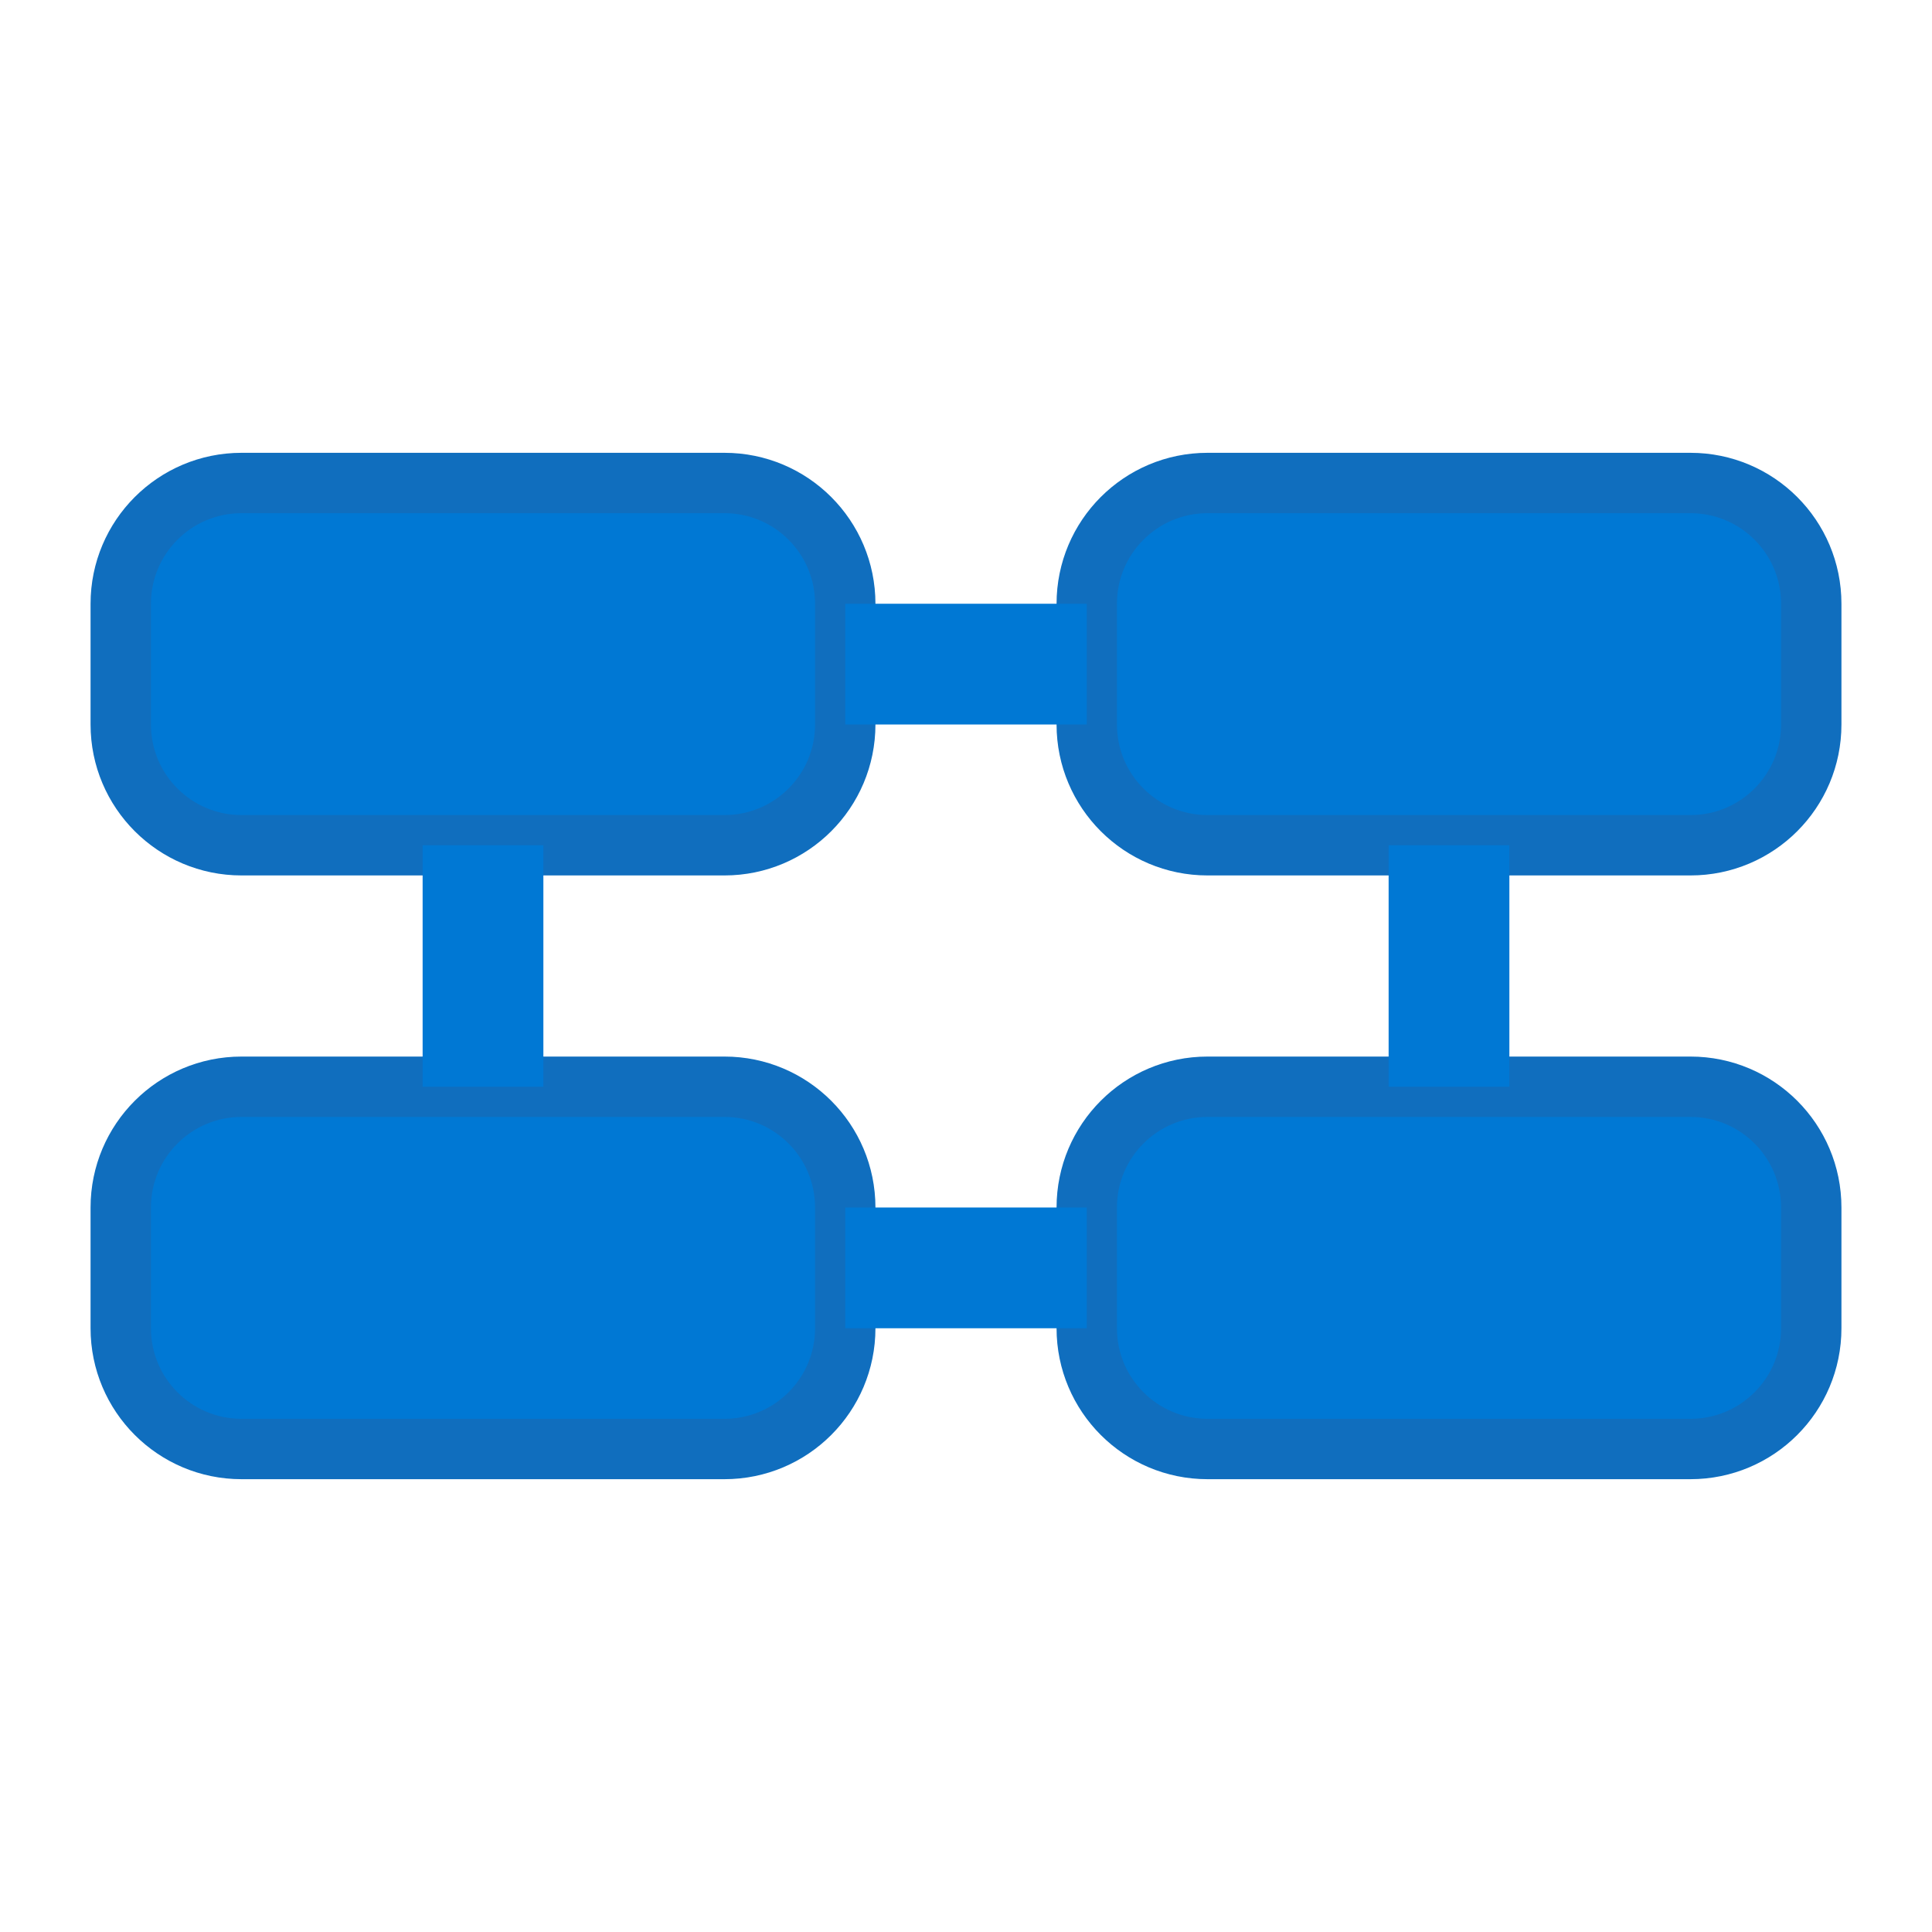
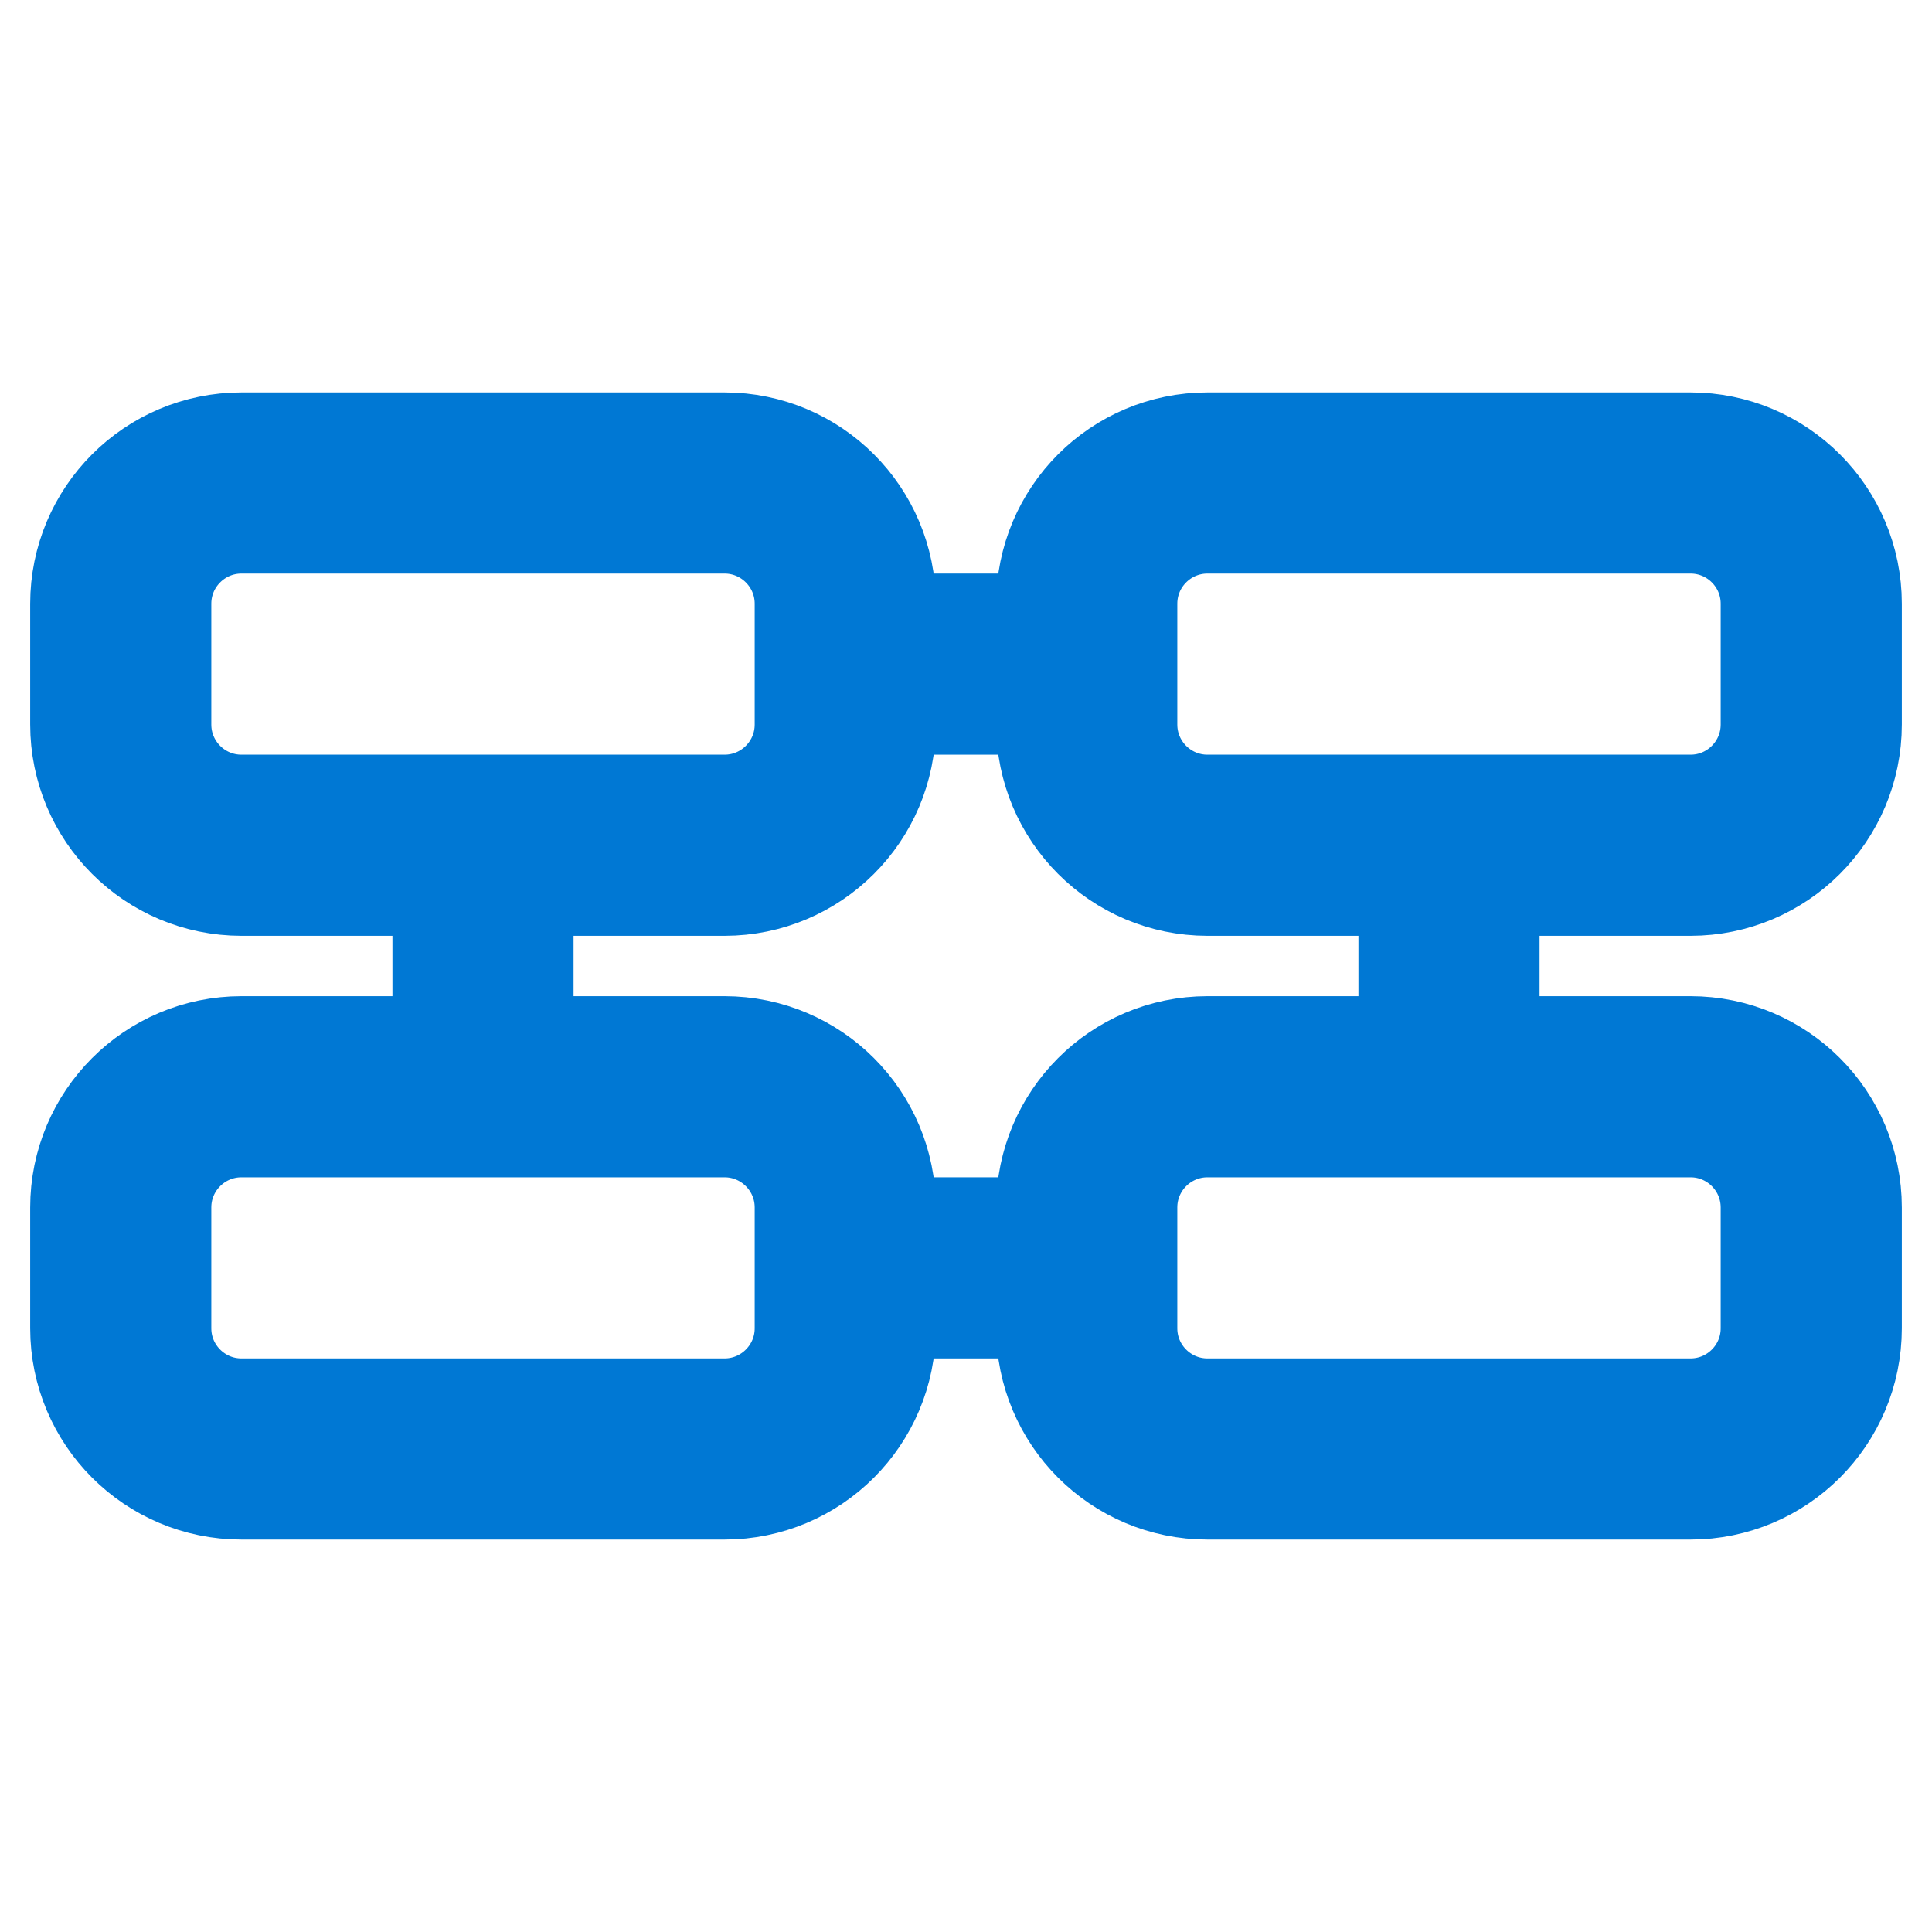
<svg xmlns="http://www.w3.org/2000/svg" width="16" height="16" viewBox="0 0 16 16">
-   <rect x="1" y="4" width="6" height="3" rx="1" fill="#0078D4" stroke="#106EBE" stroke-width="0.5" />
-   <rect x="9" y="4" width="6" height="3" rx="1" fill="#0078D4" stroke="#106EBE" stroke-width="0.5" />
-   <rect x="1" y="9" width="6" height="3" rx="1" fill="#0078D4" stroke="#106EBE" stroke-width="0.5" />
-   <rect x="9" y="9" width="6" height="3" rx="1" fill="#0078D4" stroke="#106EBE" stroke-width="0.5" />
-   <path d="M7 5.5 L9 5.5" stroke="#0078D4" stroke-width="1" />
-   <path d="M7 10.5 L9 10.5" stroke="#0078D4" stroke-width="1" />
-   <path d="M4 7 L4 9" stroke="#0078D4" stroke-width="1" />
-   <path d="M12 7 L12 9" stroke="#0078D4" stroke-width="1" />
+   <rect x="1" y="4" width="6" height="3" rx="1" fill="none" stroke="#0078D4" stroke-width="1.5" />
+   <rect x="9" y="4" width="6" height="3" rx="1" fill="none" stroke="#0078D4" stroke-width="1.5" />
+   <rect x="1" y="9" width="6" height="3" rx="1" fill="none" stroke="#0078D4" stroke-width="1.5" />
+   <rect x="9" y="9" width="6" height="3" rx="1" fill="none" stroke="#0078D4" stroke-width="1.5" />
+   <path d="M7 5.5 L9 5.5" stroke="#0078D4" stroke-width="1.5" />
+   <path d="M7 10.5 L9 10.5" stroke="#0078D4" stroke-width="1.5" />
+   <path d="M4 7 L4 9" stroke="#0078D4" stroke-width="1.5" />
+   <path d="M12 7 L12 9" stroke="#0078D4" stroke-width="1.5" />
</svg>
